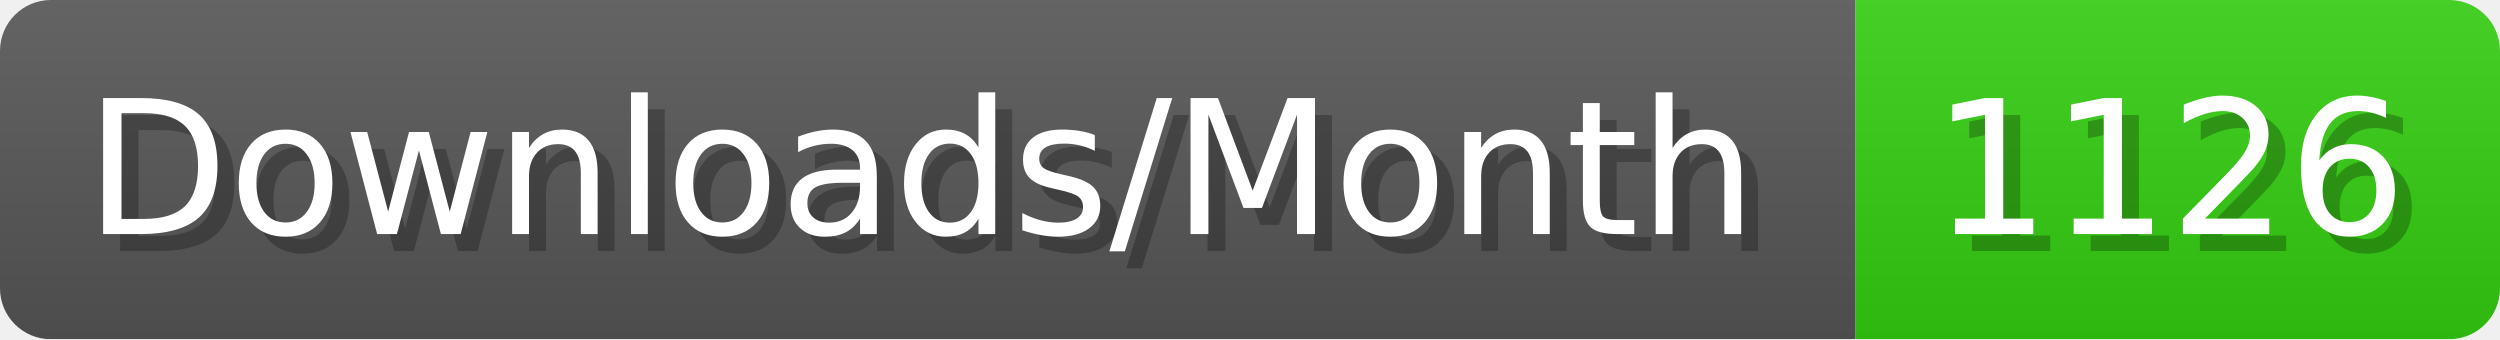
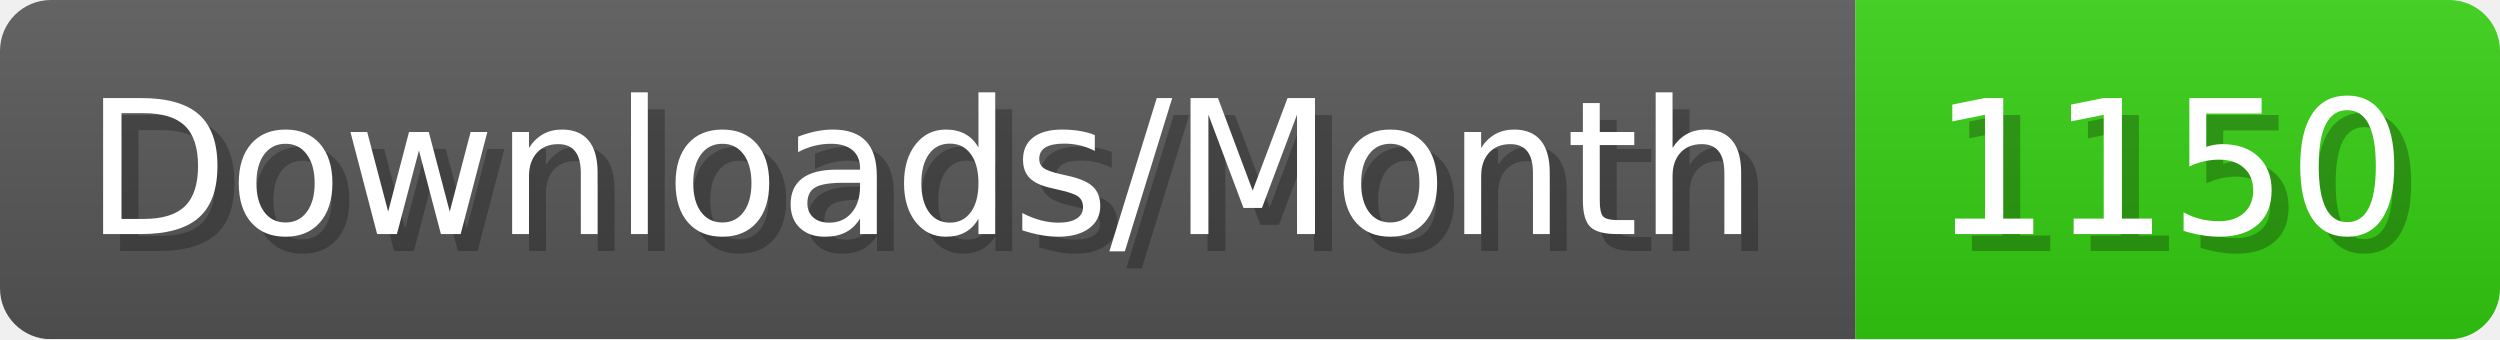
- <svg xmlns="http://www.w3.org/2000/svg" width="147.4" height="20" viewBox="0 0 1474 200" role="img" aria-label="Downloads/Month: 1126">
+ <svg xmlns="http://www.w3.org/2000/svg" width="147.4" height="20" viewBox="0 0 1474 200" role="img" aria-label="Downloads/Month: 1150">
  <linearGradient id="YlXUI" x2="0" y2="100%">
    <stop offset="0" stop-opacity=".1" stop-color="#EEE" />
    <stop offset="1" stop-opacity=".1" />
  </linearGradient>
  <mask id="JHhop">
    <rect width="1474" height="200" rx="30" fill="#FFF" />
  </mask>
  <g mask="url(#JHhop)">
    <rect width="1094" height="200" fill="#555" />
    <rect width="380" height="200" fill="#3C1" x="1094" />
    <rect width="1474" height="200" fill="url(#YlXUI)" />
  </g>
  <g aria-hidden="true" fill="#fff" text-anchor="start" font-family="Verdana,DejaVu Sans,sans-serif" font-size="110">
    <text x="60" y="148" textLength="994" fill="#000" opacity="0.25">Downloads/Month</text>
    <text x="50" y="138" textLength="994">Downloads/Month</text>
-     <text x="1149" y="148" textLength="280" fill="#000" opacity="0.25">1126</text>
-     <text x="1139" y="138" textLength="280">1126</text>
+     <text x="1149" y="148" textLength="280" fill="#000" opacity="0.25">1150</text>
+     <text x="1139" y="138" textLength="280">1150</text>
  </g>
</svg>
